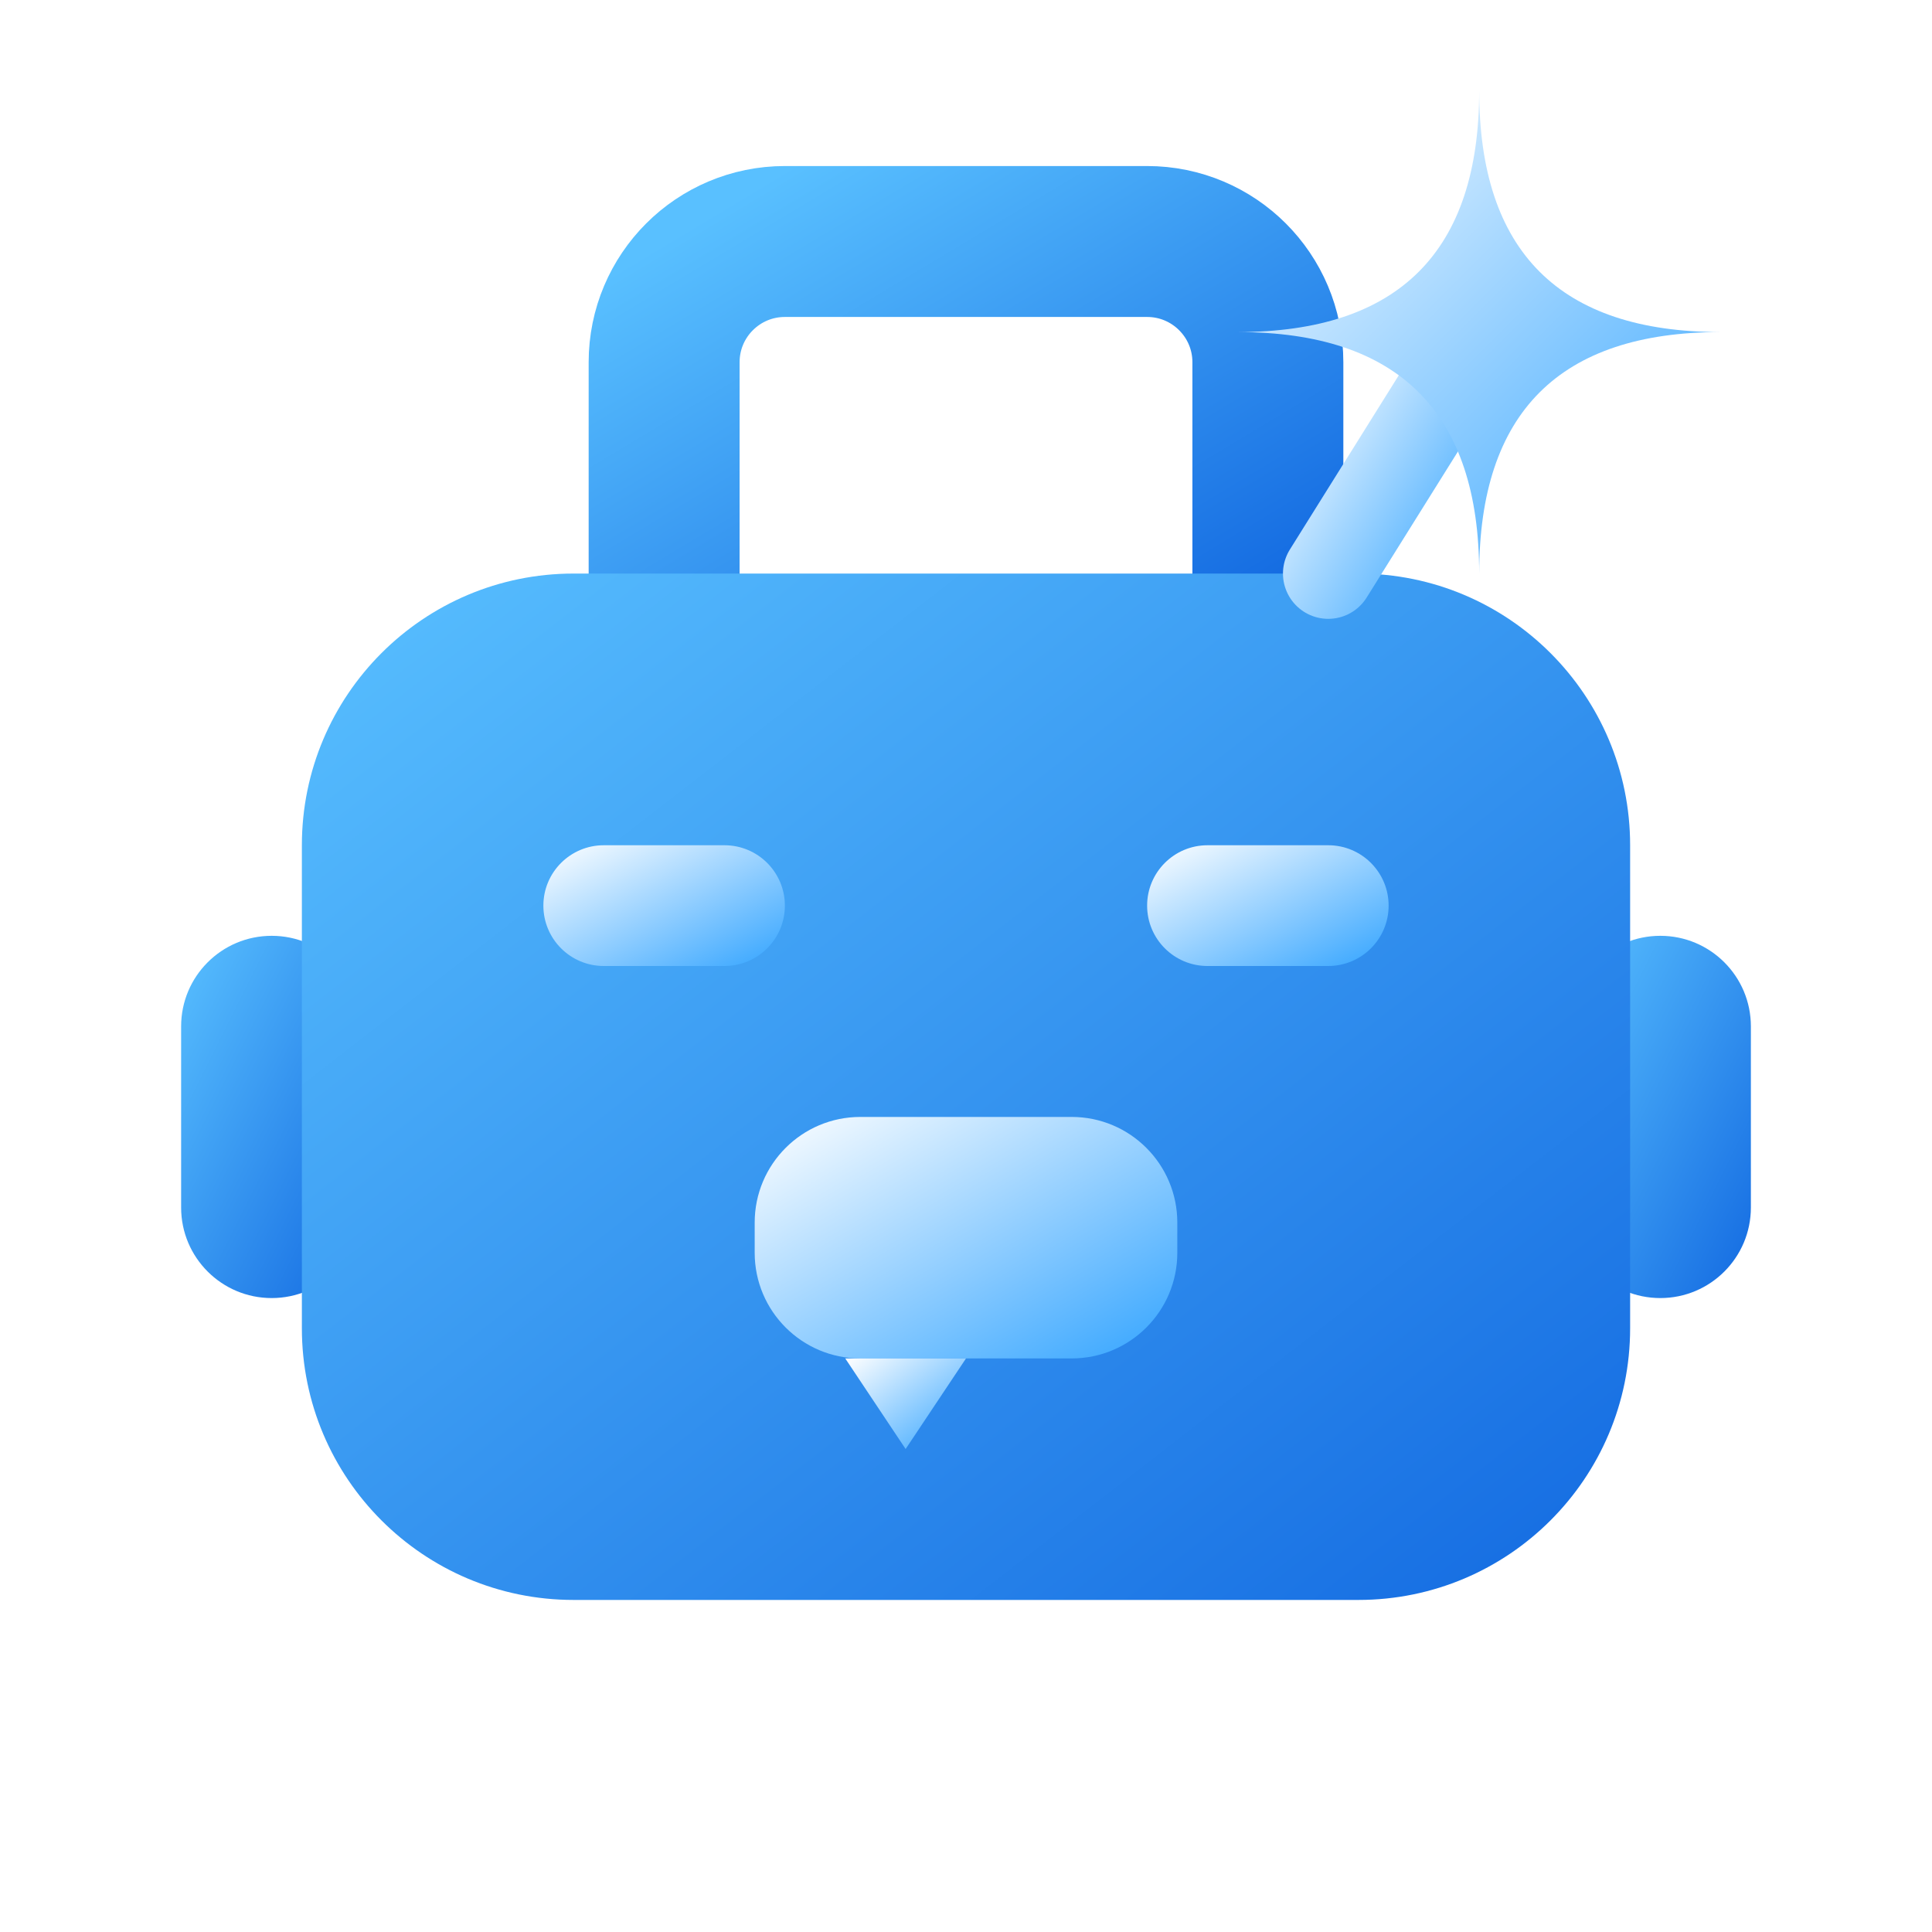
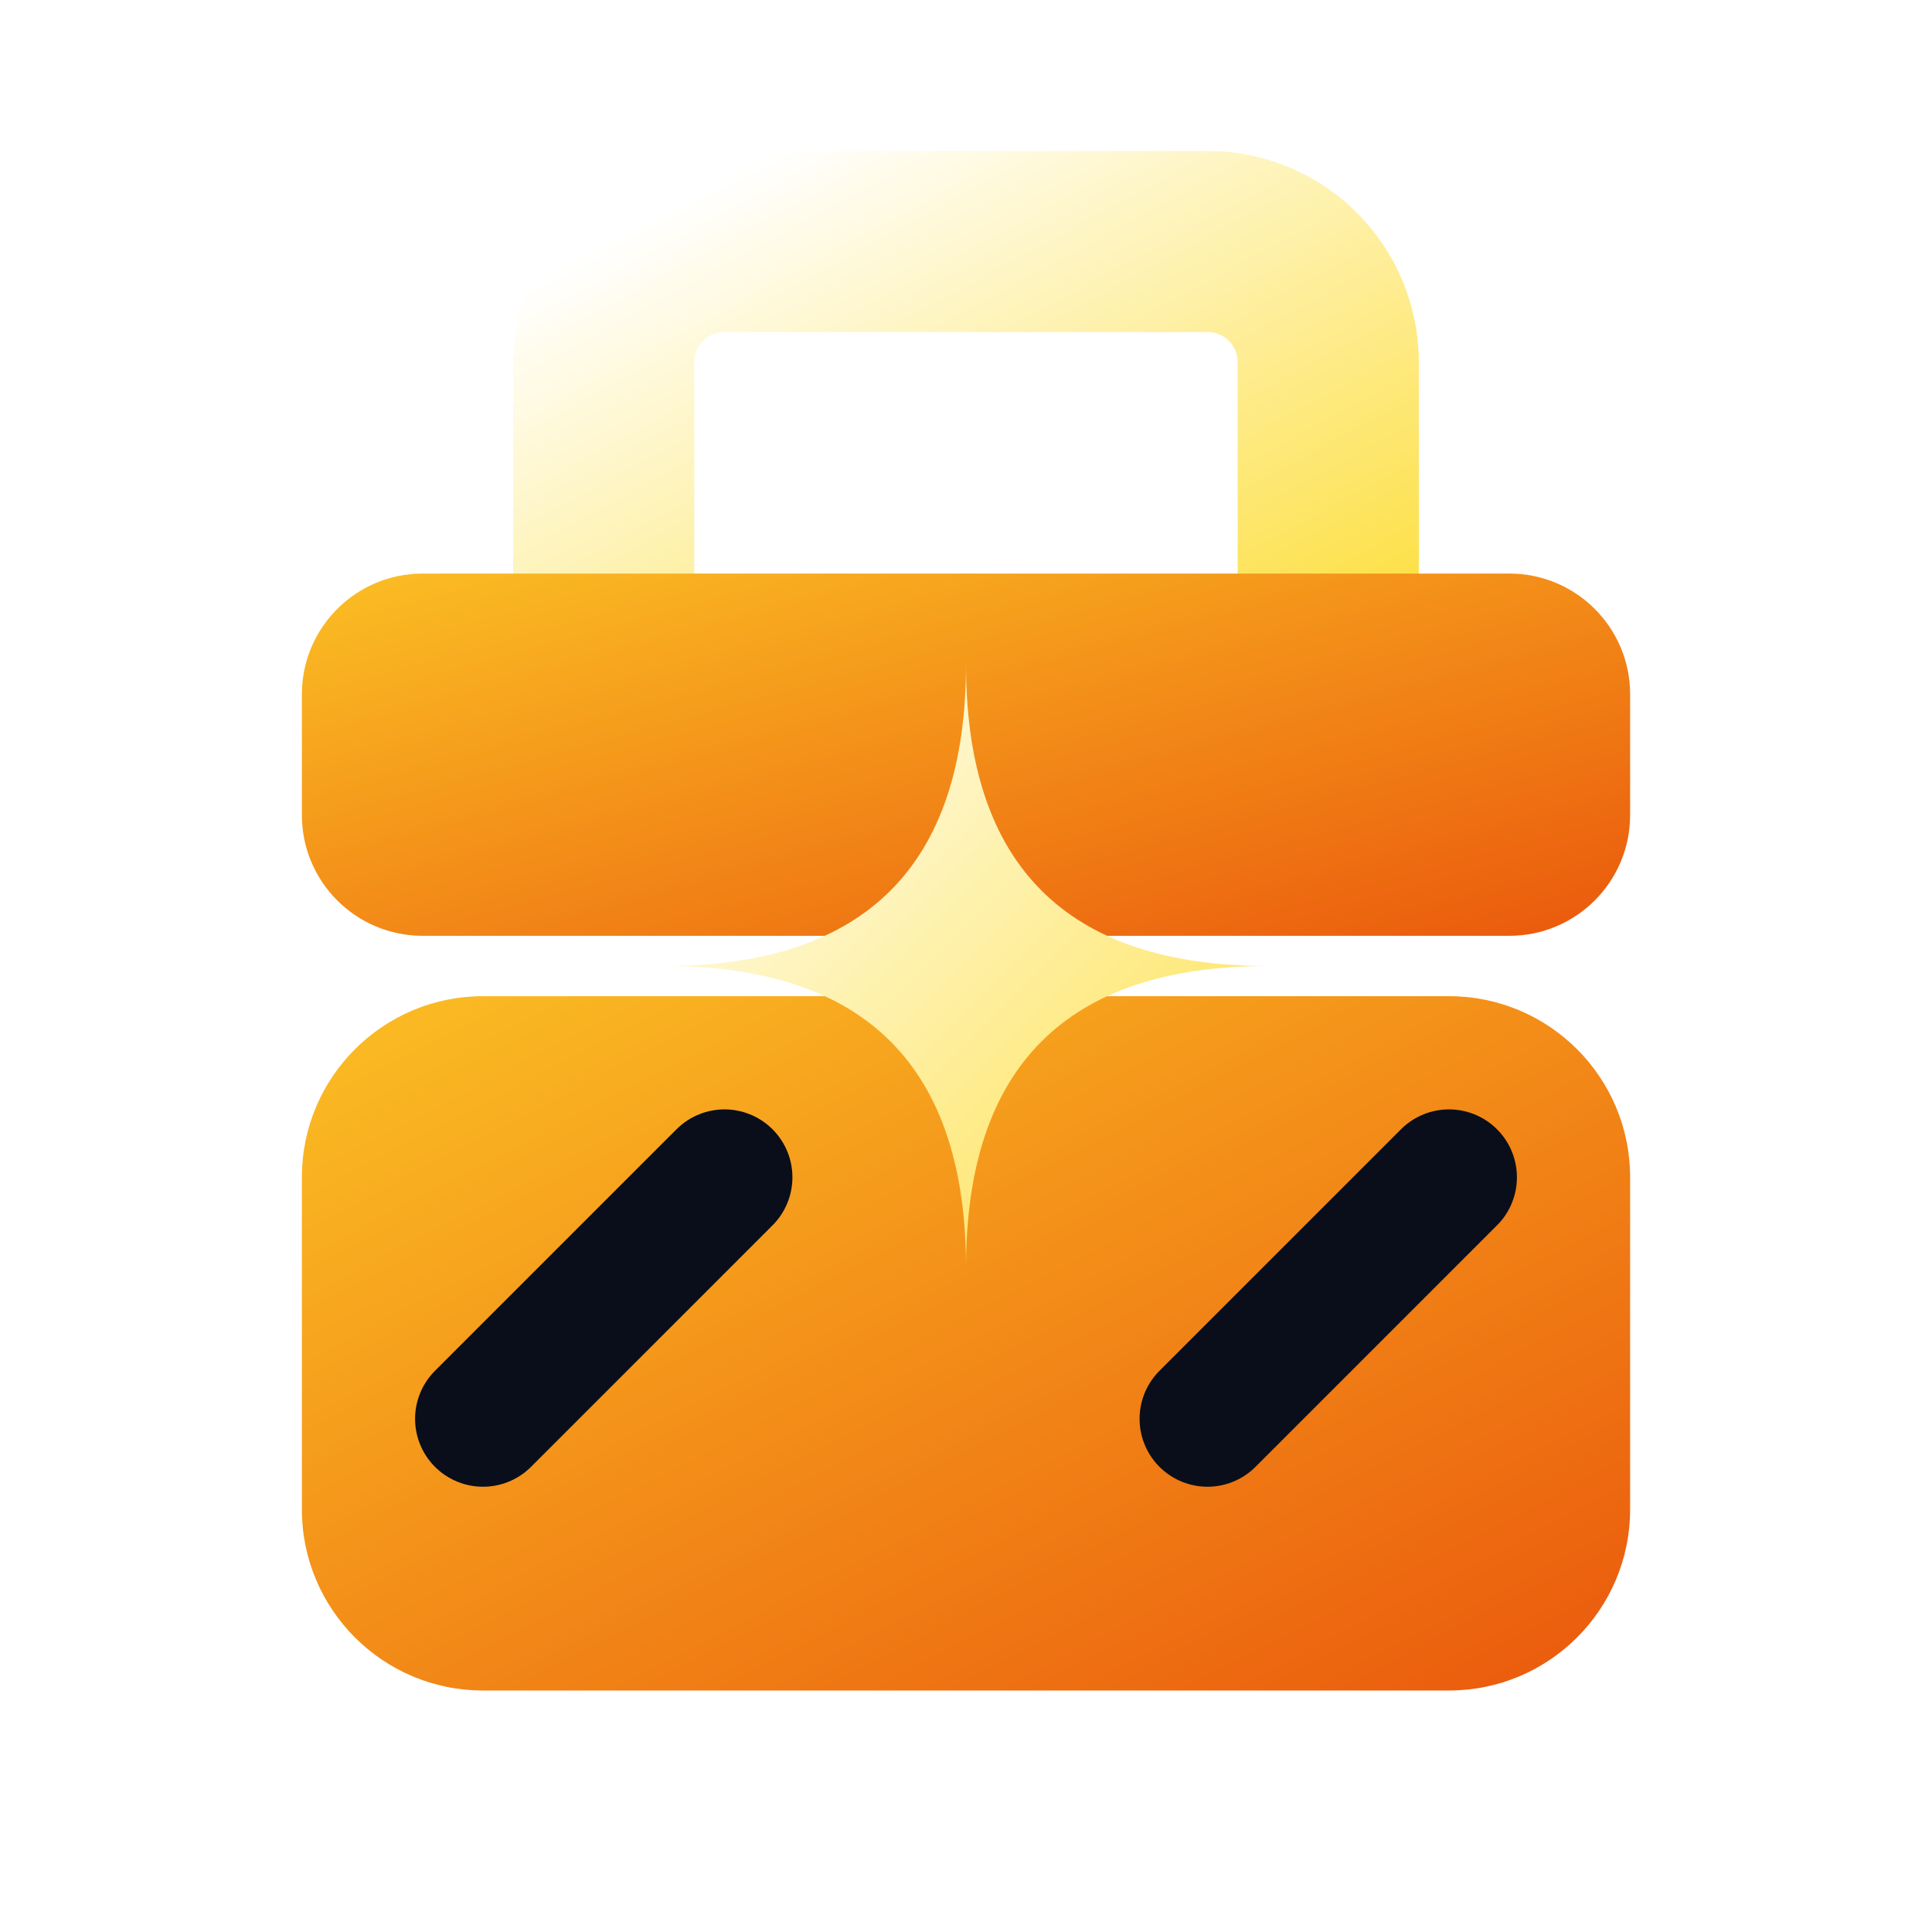
<svg xmlns="http://www.w3.org/2000/svg" viewBox="0 0 64 64" width="64" height="64">
  <defs>
-     <linearGradient id="kit-grad" x1="0%" y1="0%" x2="100%" y2="100%">
-       <stop offset="0%" stop-color="#59c0ff" />
-       <stop offset="100%" stop-color="#136ae1" />
+     <linearGradient id="gold-grad" x1="0%" y1="0%" x2="100%" y2="100%">
+       <stop offset="0%" stop-color="#fbbf24" />
+       <stop offset="100%" stop-color="#ea580c" />
    </linearGradient>
-     <linearGradient id="bright-grad" x1="0%" y1="0%" x2="100%" y2="100%">
+     <linearGradient id="light-grad" x1="0%" y1="0%" x2="100%" y2="100%">
      <stop offset="0%" stop-color="#ffffff" />
-       <stop offset="100%" stop-color="#33a4ff" />
+       <stop offset="100%" stop-color="#fde047" />
    </linearGradient>
  </defs>
-   <path d="M 22 20 L 22 12 A 4 4 0 0 1 26 8 L 38 8 A 4 4 0 0 1 42 12 L 42 20" fill="none" stroke="url(#kit-grad)" stroke-width="5" stroke-linecap="round" />
-   <rect x="6" y="31" width="6" height="12" rx="3" fill="url(#kit-grad)" />
-   <rect x="52" y="31" width="6" height="12" rx="3" fill="url(#kit-grad)" />
-   <rect x="10" y="19" width="44" height="34" rx="9" fill="url(#kit-grad)" />
-   <rect x="18" y="28" width="8" height="4" rx="2" fill="url(#bright-grad)" />
-   <rect x="38" y="28" width="8" height="4" rx="2" fill="url(#bright-grad)" />
-   <rect x="25" y="37" width="14" height="8" rx="3.5" fill="url(#bright-grad)" />
-   <path d="M 28 45 L 32 45 L 30 48 Z" fill="url(#bright-grad)" />
-   <line x1="44" y1="19" x2="49" y2="11" stroke="url(#bright-grad)" stroke-width="3" stroke-linecap="round" />
-   <path d="M 49 3 Q 49 11 41 11 Q 49 11 49 19 Q 49 11 57 11 Q 49 11 49 3 Z" fill="url(#bright-grad)" />
+   <path d="M 20 21 L 20 12 A 4 4 0 0 1 24 8 L 40 8 A 4 4 0 0 1 44 12 L 44 21" fill="none" stroke="url(#light-grad)" stroke-width="6" stroke-linecap="round" />
+   <rect x="10" y="19" width="44" height="12" rx="4" fill="url(#gold-grad)" />
+   <rect x="10" y="33" width="44" height="23" rx="6" fill="url(#gold-grad)" />
+   <line x1="16" y1="47" x2="24" y2="39" stroke="#0a0e1a" stroke-width="4.5" stroke-linecap="round" />
+   <line x1="40" y1="47" x2="48" y2="39" stroke="#0a0e1a" stroke-width="4.5" stroke-linecap="round" />
+   <path d="M 32 22 Q 32 32 22 32 Q 32 32 32 42 Q 32 32 42 32 Q 32 32 32 22 Z" fill="url(#light-grad)" />
</svg>
